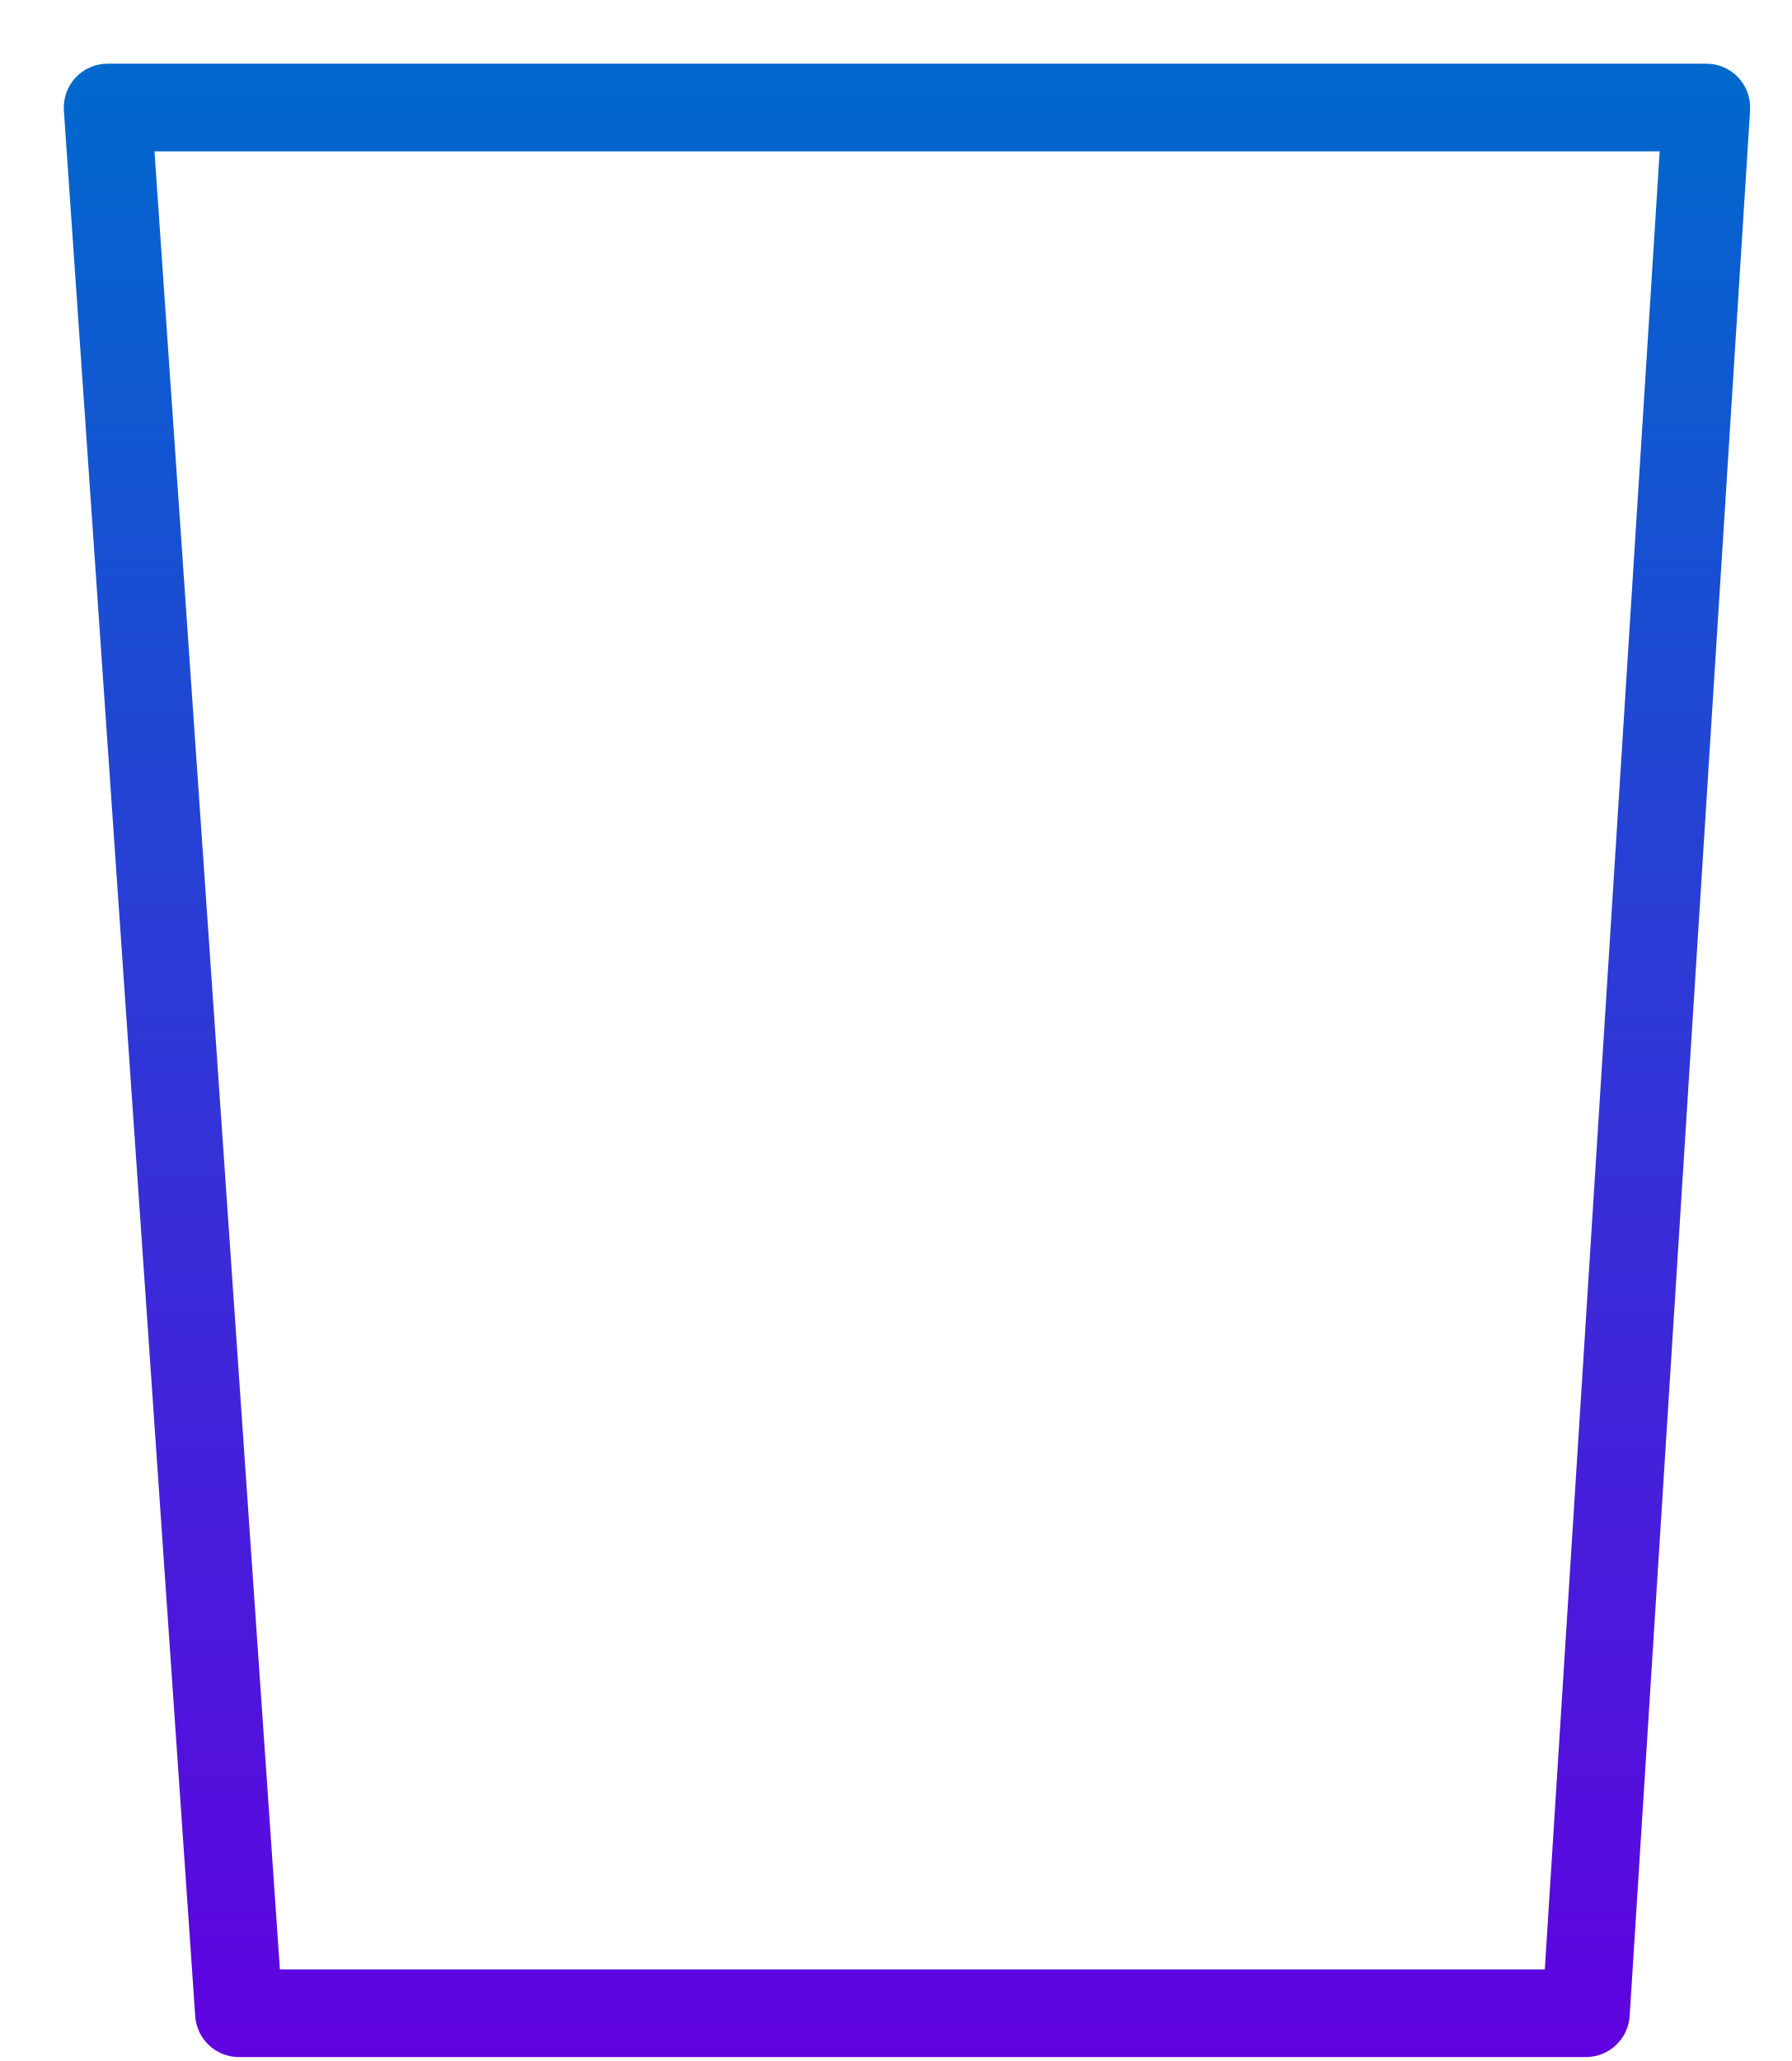
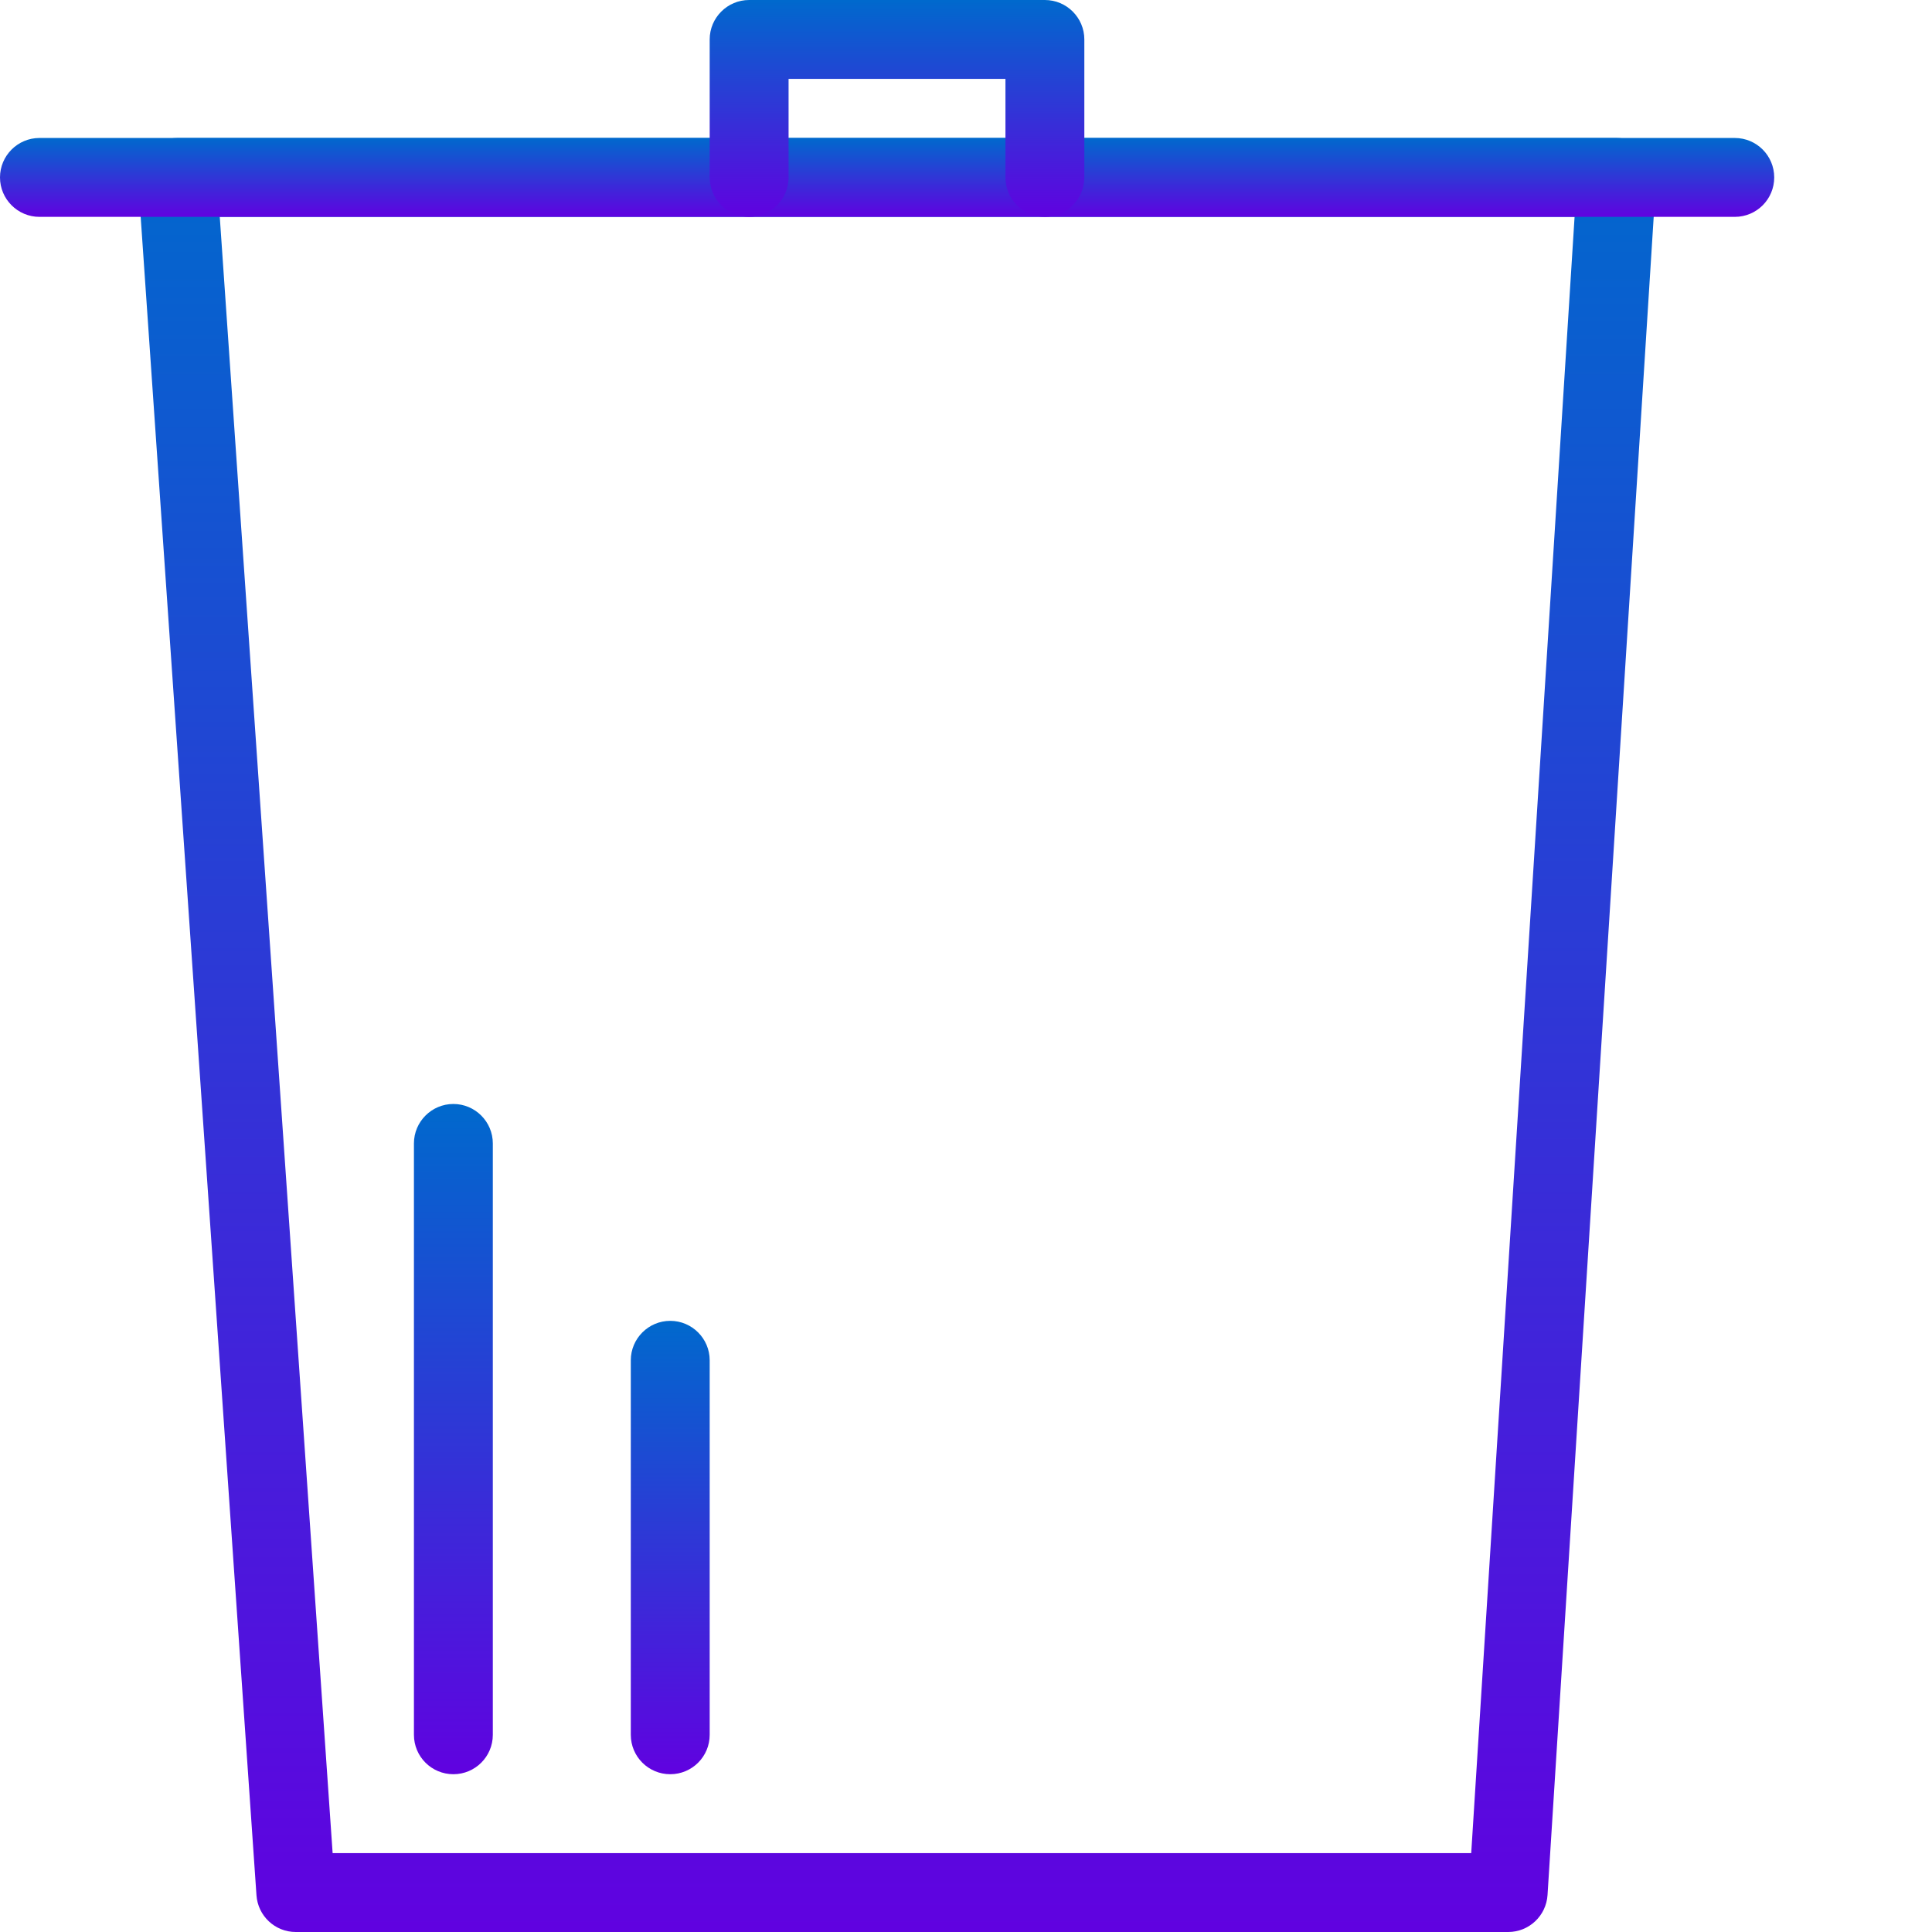
- <svg xmlns="http://www.w3.org/2000/svg" width="20" height="23" viewBox="0 0 20 23" fill="none">
+ <svg xmlns="http://www.w3.org/2000/svg" width="12" height="12" viewBox="0 0 12 12" fill="none">
+   <path fill-rule="evenodd" clip-rule="evenodd" d="M0.923 0.935C0.97 0.885 1.034 0.857 1.102 0.857H10.041C10.109 0.857 10.173 0.885 10.22 0.934C10.266 0.984 10.29 1.05 10.286 1.117L9.612 11.77C9.604 11.899 9.497 12 9.368 12H1.837C1.708 12 1.602 11.9 1.593 11.772L0.858 1.119C0.853 1.051 0.877 0.984 0.923 0.935ZM1.365 1.347L2.066 11.51H9.138L9.78 1.347H1.365Z" fill="url(#paint0_linear_1033_1675)" />
+   <path fill-rule="evenodd" clip-rule="evenodd" d="M0 1.102C0 0.967 0.11 0.857 0.245 0.857H10.775C10.911 0.857 11.02 0.967 11.02 1.102C11.02 1.237 10.911 1.347 10.775 1.347H0.245C0.11 1.347 0 1.237 0 1.102Z" fill="url(#paint1_linear_1033_1675)" />
+   <path fill-rule="evenodd" clip-rule="evenodd" d="M4.408 0.245C4.408 0.11 4.518 0 4.653 0H6.49C6.625 0 6.735 0.11 6.735 0.245V1.102C6.735 1.237 6.625 1.347 6.49 1.347C6.354 1.347 6.245 1.237 6.245 1.102V0.49H4.898V1.102C4.898 1.237 4.788 1.347 4.653 1.347C4.518 1.347 4.408 1.237 4.408 1.102V0.245Z" fill="url(#paint2_linear_1033_1675)" />
+   <path fill-rule="evenodd" clip-rule="evenodd" d="M4.163 8.204C4.298 8.204 4.408 8.314 4.408 8.449L4.408 10.775C4.408 10.911 4.298 11.02 4.163 11.02C4.028 11.02 3.918 10.911 3.918 10.775L3.918 8.449C3.918 8.314 4.028 8.204 4.163 8.204Z" fill="url(#paint3_linear_1033_1675)" />
+   <path fill-rule="evenodd" clip-rule="evenodd" d="M2.816 6.857C2.951 6.857 3.061 6.967 3.061 7.102V10.775C3.061 10.911 2.951 11.02 2.816 11.02C2.681 11.02 2.571 10.911 2.571 10.775V7.102C2.571 6.967 2.681 6.857 2.816 6.857Z" fill="url(#paint4_linear_1033_1675)" />
  <defs>
-     <linearGradient id="paint0_linear_3_2698" x1="10.123" y1="0.711" x2="10.123" y2="22.956" gradientUnits="userSpaceOnUse">
+     <linearGradient id="paint0_linear_1033_1675" x1="5.572" y1="0.857" x2="5.572" y2="12" gradientUnits="userSpaceOnUse">
+       <stop stop-color="#0069CD" />
+       <stop offset="1" stop-color="#6002E0" />
+     </linearGradient>
+     <linearGradient id="paint1_linear_1033_1675" x1="5.51" y1="0.857" x2="5.51" y2="1.347" gradientUnits="userSpaceOnUse">
+       <stop stop-color="#0069CD" />
+       <stop offset="1" stop-color="#6002E0" />
+     </linearGradient>
+     <linearGradient id="paint2_linear_1033_1675" x1="5.571" y1="0" x2="5.571" y2="1.347" gradientUnits="userSpaceOnUse">
+       <stop stop-color="#0069CD" />
+       <stop offset="1" stop-color="#6002E0" />
+     </linearGradient>
+     <linearGradient id="paint3_linear_1033_1675" x1="4.163" y1="8.204" x2="4.163" y2="11.02" gradientUnits="userSpaceOnUse">
+       <stop stop-color="#0069CD" />
+       <stop offset="1" stop-color="#6002E0" />
+     </linearGradient>
+     <linearGradient id="paint4_linear_1033_1675" x1="2.816" y1="6.857" x2="2.816" y2="11.02" gradientUnits="userSpaceOnUse">
      <stop stop-color="#0069CD" />
      <stop offset="1" stop-color="#6002E0" />
    </linearGradient>
  </defs>
-   <path fill-rule="evenodd" clip-rule="evenodd" d="M0.843 0.866C0.936 0.767 1.065 0.711 1.201 0.711H19.045C19.18 0.711 19.309 0.767 19.401 0.865C19.494 0.964 19.541 1.096 19.533 1.231L18.189 22.498C18.172 22.755 17.959 22.956 17.701 22.956H2.667C2.41 22.956 2.197 22.757 2.179 22.5L0.713 1.234C0.704 1.099 0.751 0.966 0.843 0.866ZM1.724 1.689L3.124 21.978H17.242L18.524 1.689H1.724Z" fill="url(#paint0_linear_3_2698)" />
</svg>
